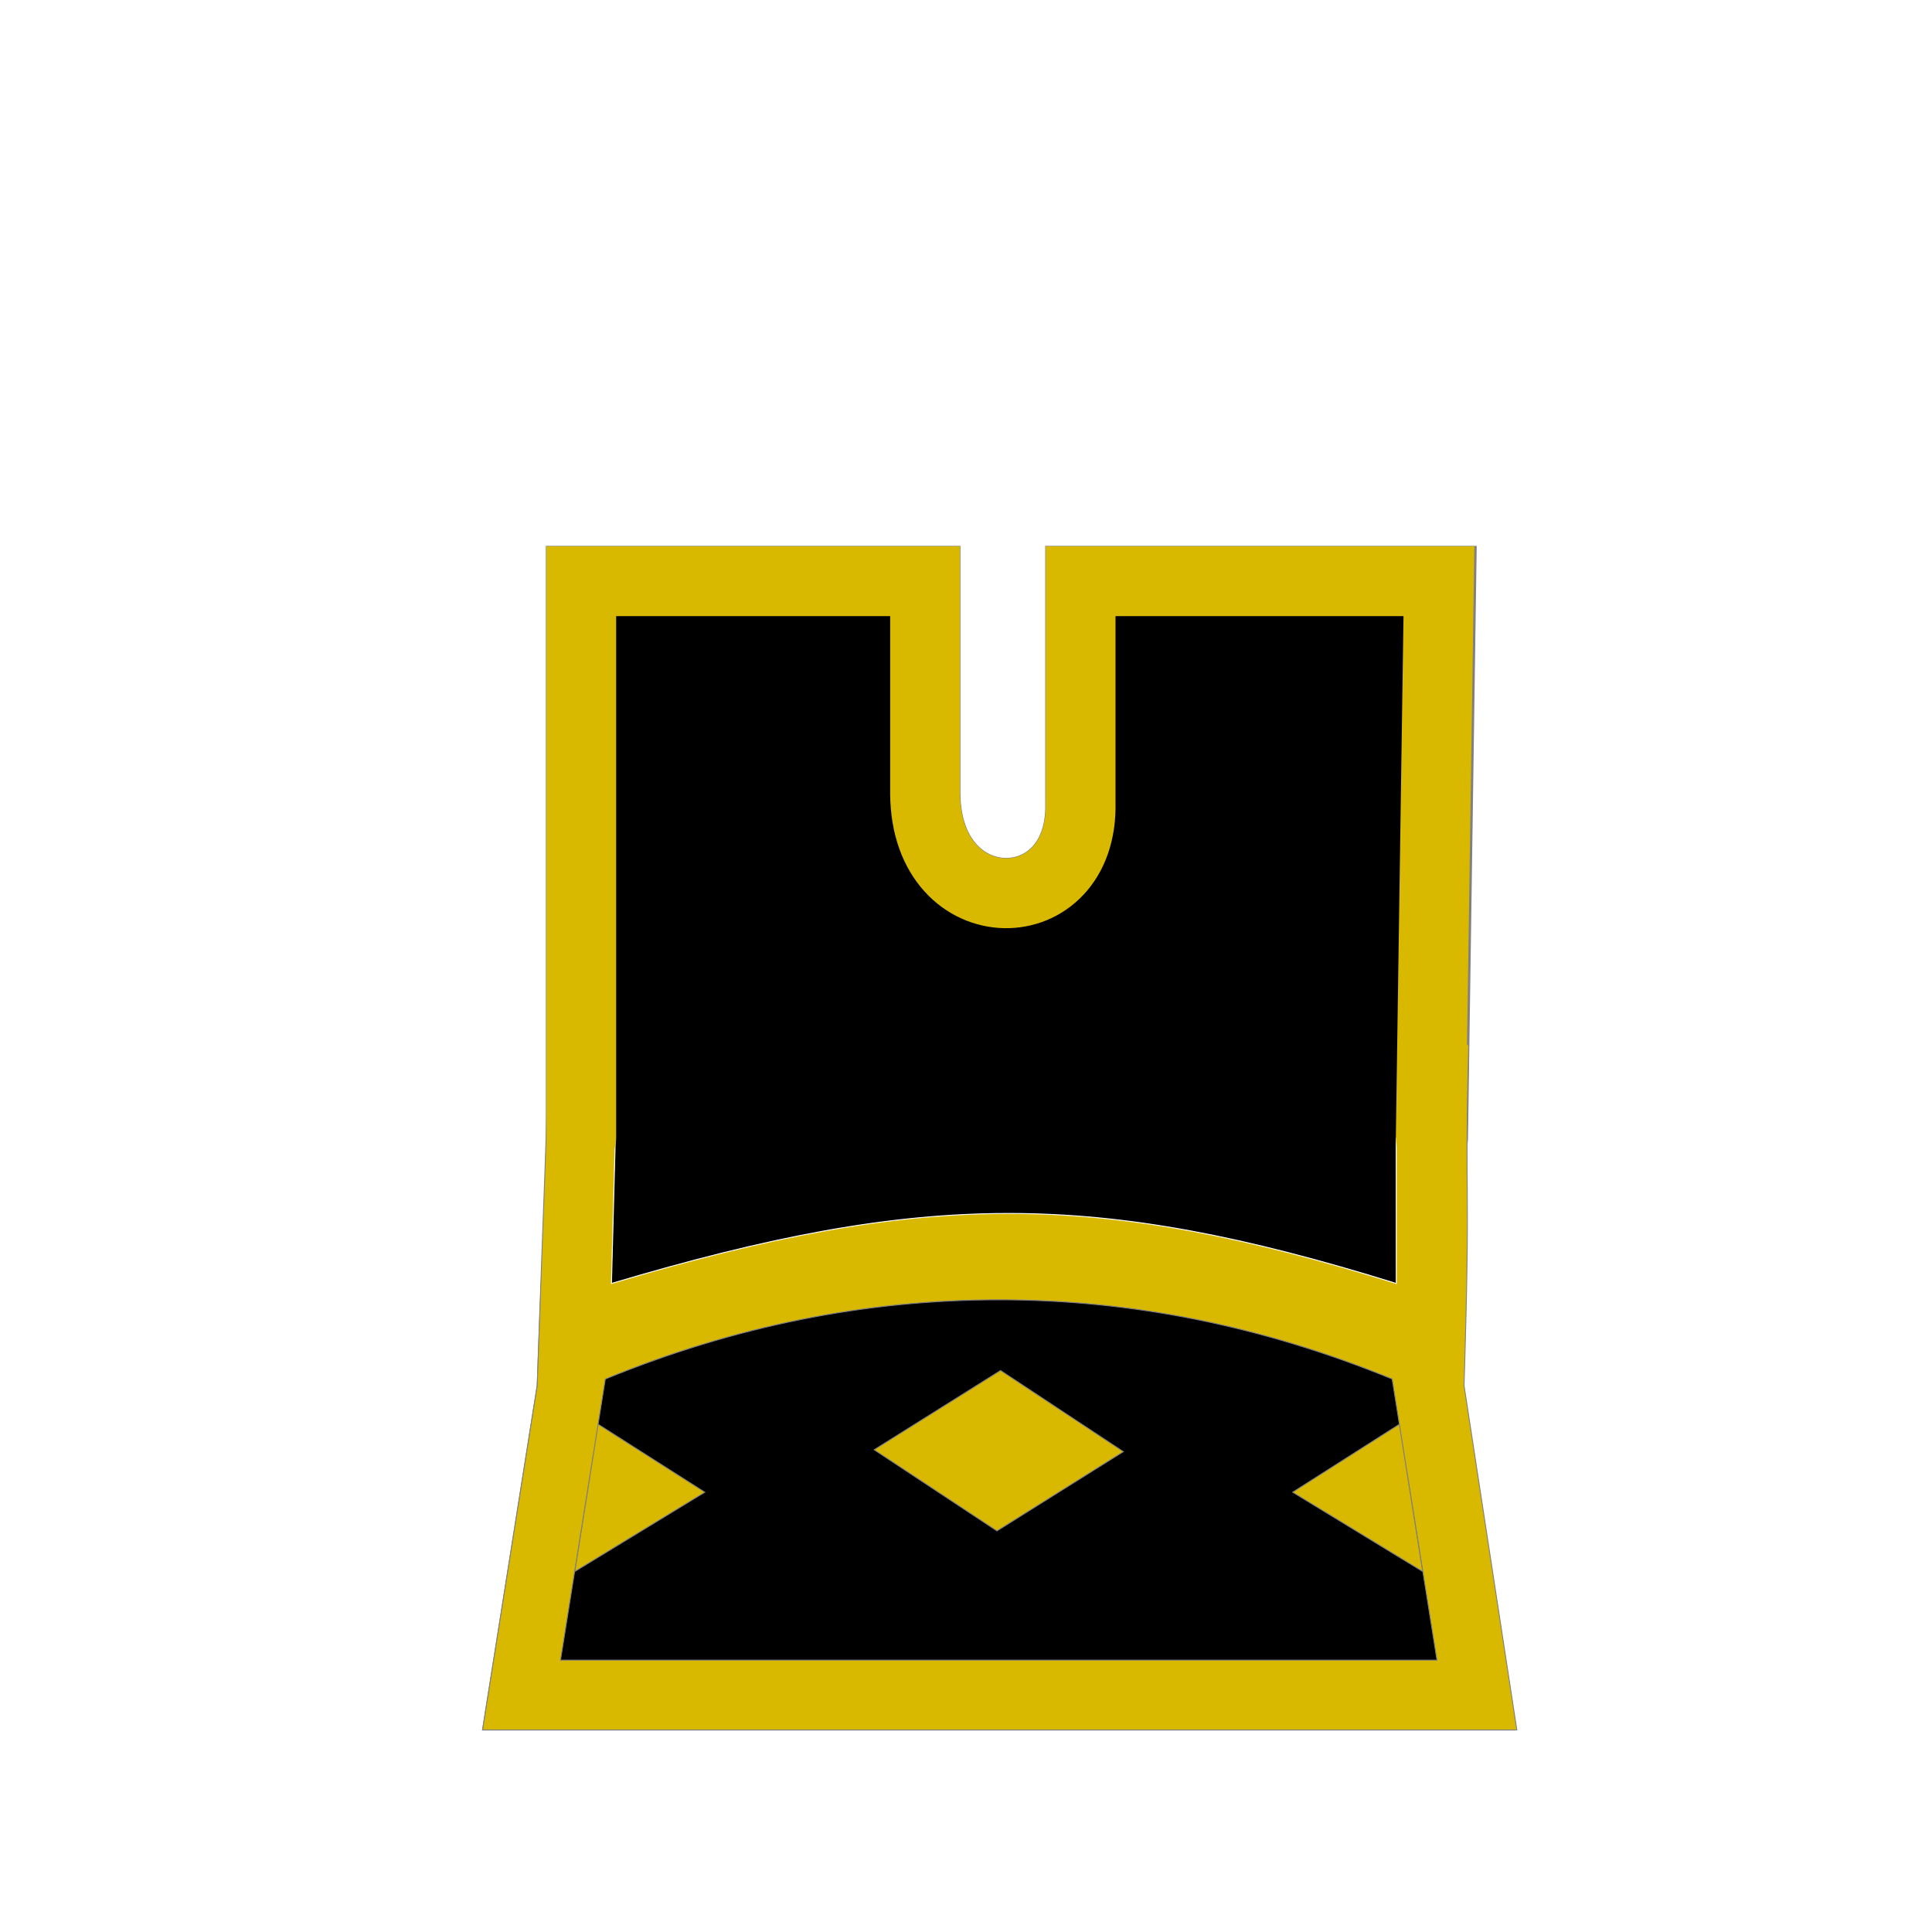
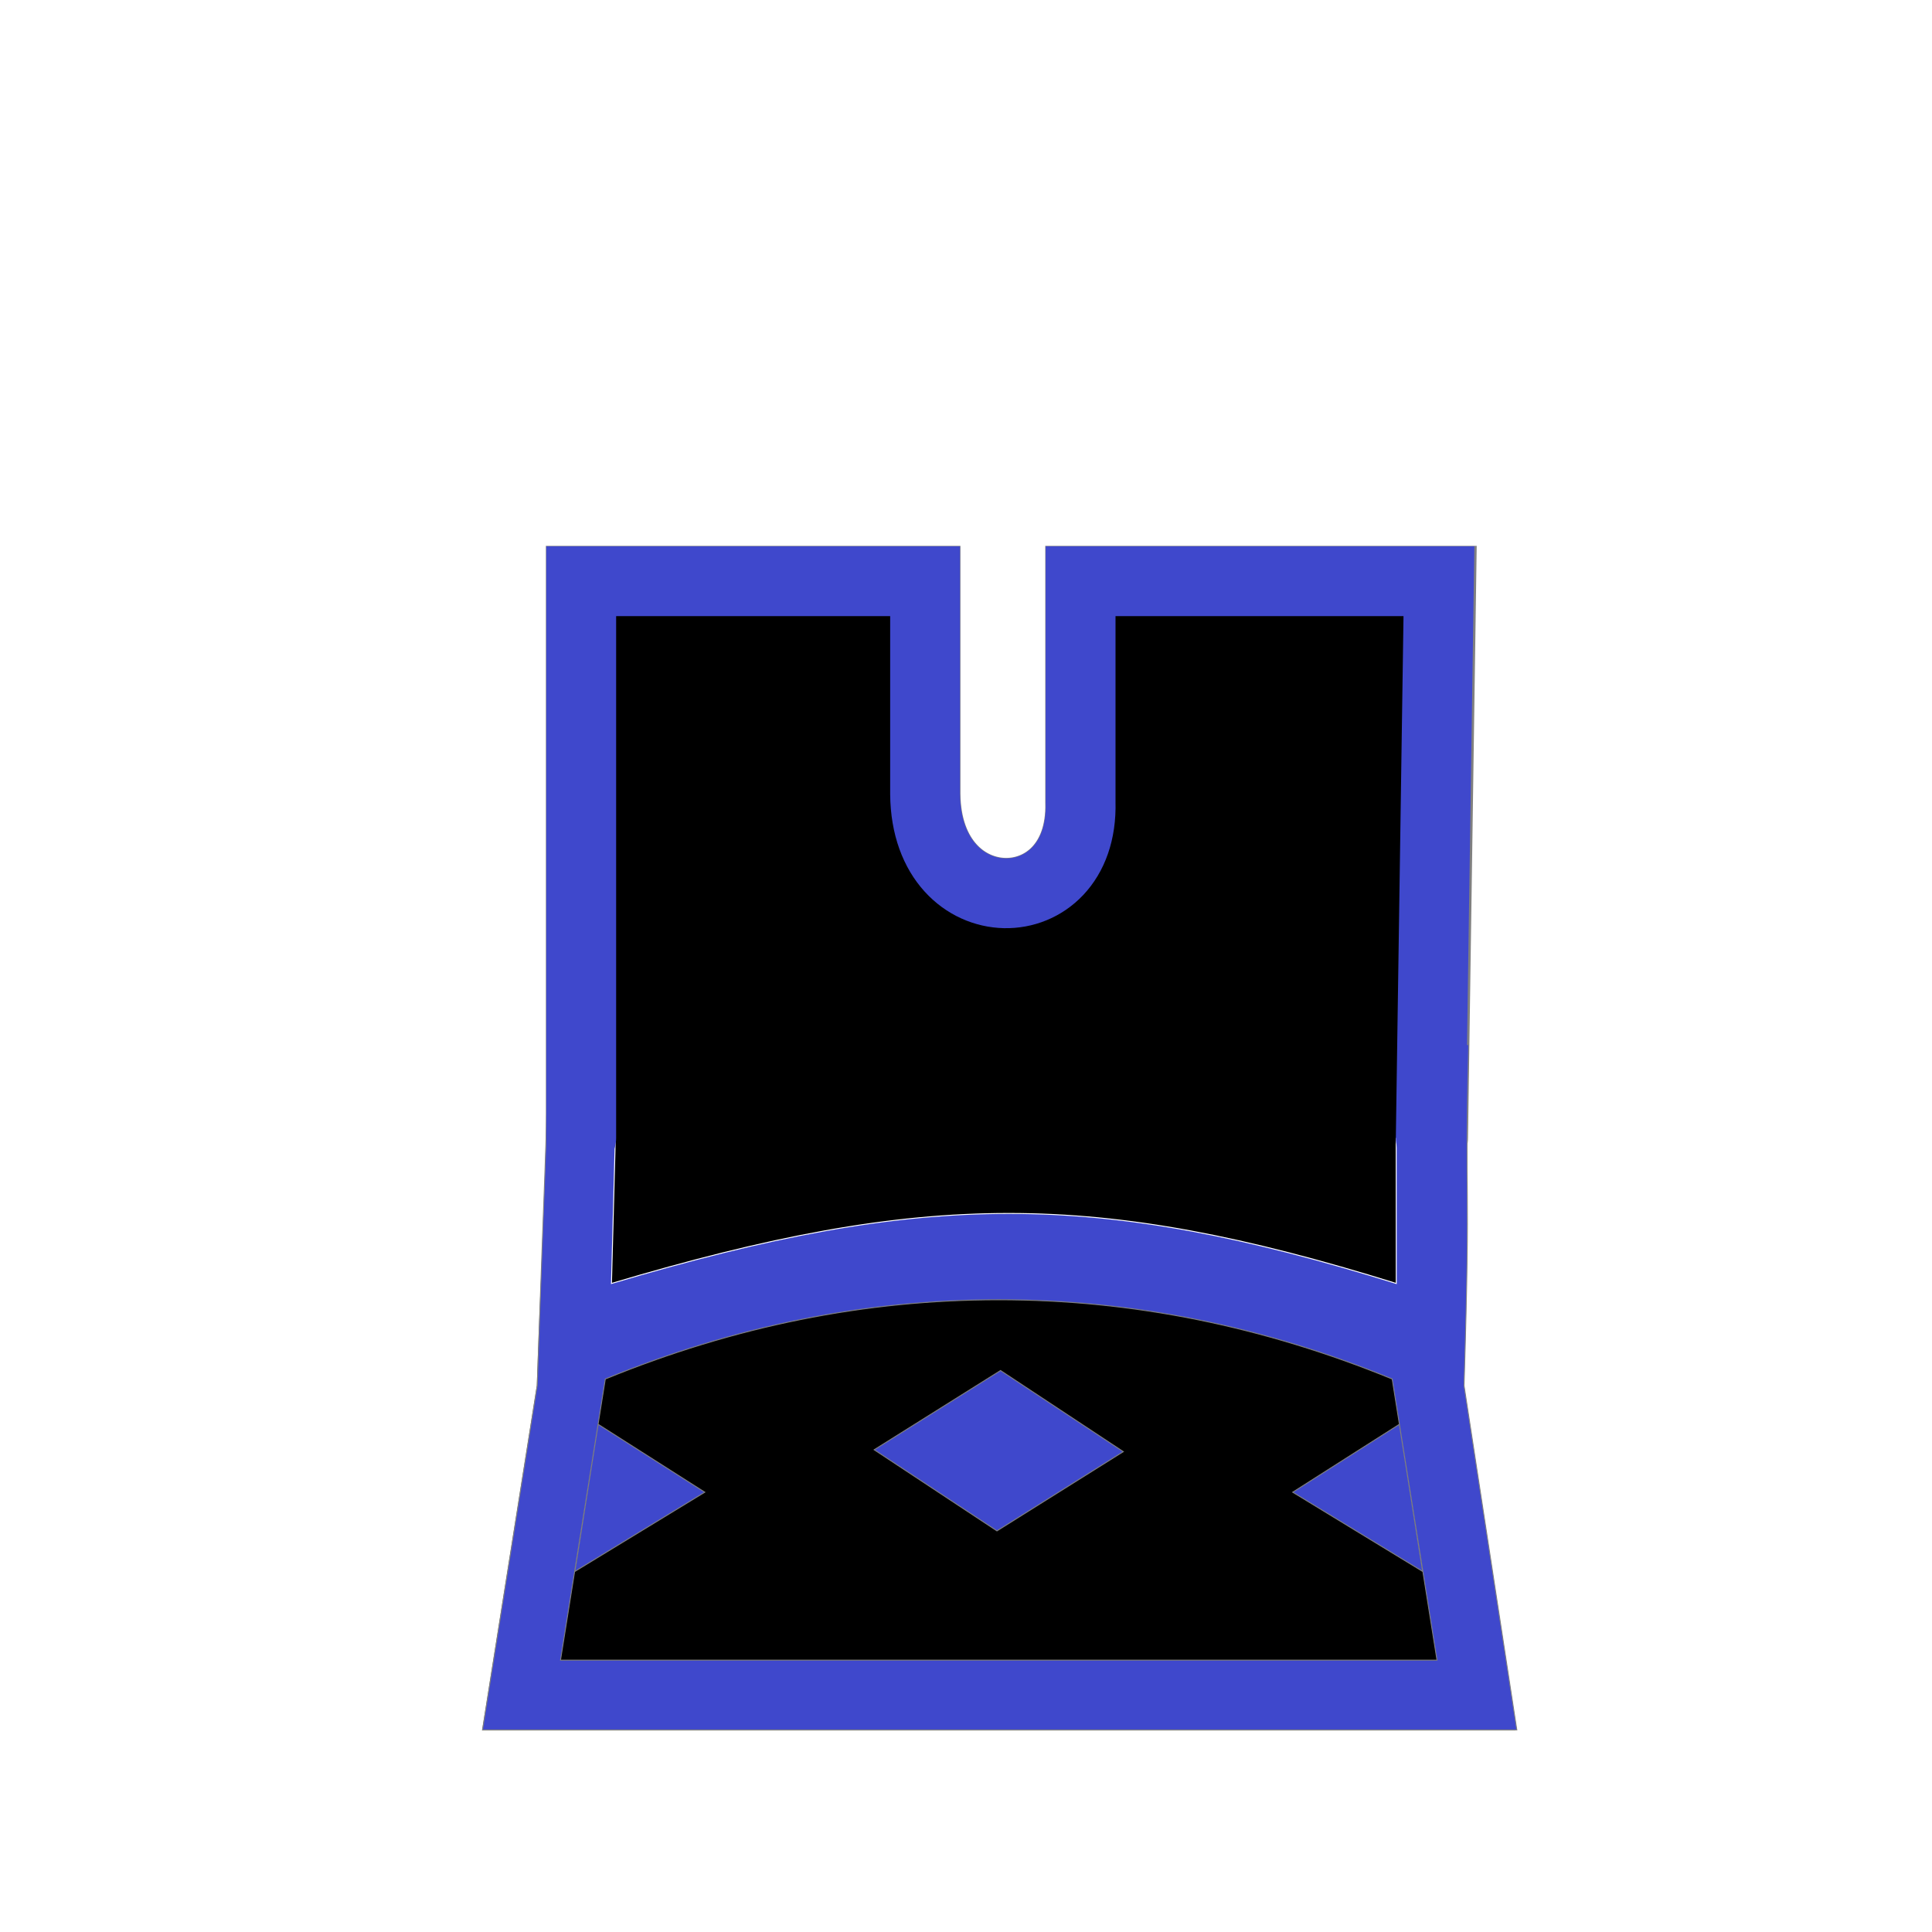
<svg xmlns="http://www.w3.org/2000/svg" viewBox="0 0 2048 2048">
-   <g id="g3831-3" transform="matrix(1, 0, 0, 1, -5.684341886080802e-14, 0)">
+   <g id="g3831-3" transform="matrix(1, 0, 0, 1, 0, 0)">
    <g style="fill:#000000" transform="matrix(0.95,0,0,-1,85.91188,2038.806)" id="g4-6">
      <path style="stroke: rgb(128, 128, 128);" d="M 1024 205 L 448 205 L 509 570 C 517.96 817.412 523.021 787.475 522.354 957.475 C 1544.149 930.381 357.702 1005.551 1520.871 966.143 C 1502.182 787.465 1546.729 808.734 1539 570 L 1600 205 L 1024 205 Z" id="path6-7" />
    </g>
    <path id="path3825-5" d="M 616.136,1206.237 V 616.136 l 364.475,-10e-6 v 225.627 c 1.316,139.38 168.494,138.104 164.881,8.678 V 616.136 l 381.831,-10e-6 -8.678,590.102" style="fill-opacity: 1; stroke-width: 75; stroke-linecap: round; stroke-linejoin: miter; stroke-miterlimit: 4; stroke-dasharray: none; stroke-opacity: 1; stroke: rgb(128, 128, 128); fill: rgb(255, 255, 255);" />
  </g>
-   <g id="g3831" transform="matrix(1, 0, 0, 1, -5.684341886080802e-14, 0)">
+   <g id="g3831" transform="matrix(1, 0, 0, 1, 0, 0)">
    <g style="fill:#000000" transform="matrix(0.95,0,0,-1,85.91188,2038.806)" id="g4">
-       <path style="stroke: rgb(128, 128, 128); fill: rgb(217, 184, 0);" d="M 577,529 551,373 696,457 Z M 1024,205 H 448 l 61,365 c 8.96,247.412 9.176,217.475 13.354,387.475 1021.795,-27.093 -137.14,13.375 1026.028,-26.034 -4.963,-182.513 2.557,-122.706 -5.172,-361.441 l 58.895,-365 z m 0,74 h 489 l -50,298 c -144,56 -290.333,84 -439,84 -148.667,0 -295,-28 -439,-84 L 535,279 Z m 447,250 26,-156 -145,84 z m -586,-27 141,84 137,-86 -141,-84 z" id="path6" />
+       <path style="stroke: rgb(128, 128, 128); fill: rgb(63, 72, 204);" d="M 577,529 551,373 696,457 Z M 1024,205 H 448 l 61,365 c 8.96,247.412 9.176,217.475 13.354,387.475 1021.795,-27.093 -137.14,13.375 1026.028,-26.034 -4.963,-182.513 2.557,-122.706 -5.172,-361.441 l 58.895,-365 z m 0,74 h 489 l -50,298 c -144,56 -290.333,84 -439,84 -148.667,0 -295,-28 -439,-84 L 535,279 Z m 447,250 26,-156 -145,84 z m -586,-27 141,84 137,-86 -141,-84 z" id="path6" />
    </g>
    <path id="path3827" d="m 648.169,1360.523 8.034,-301.811 823.729,8.678 0.165,293.133 c -318.441,-98.891 -499.308,-99.011 -831.928,0 z" style="fill-opacity: 1; stroke-width: 1px; stroke-linecap: butt; stroke-linejoin: miter; stroke-opacity: 1; stroke: rgb(255, 255, 255);" />
-     <path id="path3825" d="M 616.136,1206.237 V 616.136 l 364.475,-10e-6 v 225.627 c 1.316,139.38 168.494,138.104 164.881,8.678 V 616.136 l 379.831,-10e-6 -8.678,590.102" style="fill-opacity: 1; stroke-width: 74; stroke-linecap: round; stroke-linejoin: miter; stroke-miterlimit: 4; stroke-dasharray: none; stroke-opacity: 1; stroke: rgb(217, 184, 0);" />
+     <path id="path3825" d="M 616.136,1206.237 V 616.136 l 364.475,-10e-6 v 225.627 c 1.316,139.38 168.494,138.104 164.881,8.678 V 616.136 l 379.831,-10e-6 -8.678,590.102" style="fill-opacity: 1; stroke-width: 74; stroke-linecap: round; stroke-linejoin: miter; stroke-miterlimit: 4; stroke-dasharray: none; stroke-opacity: 1; stroke: rgb(63, 72, 204);" />
  </g>
</svg>
